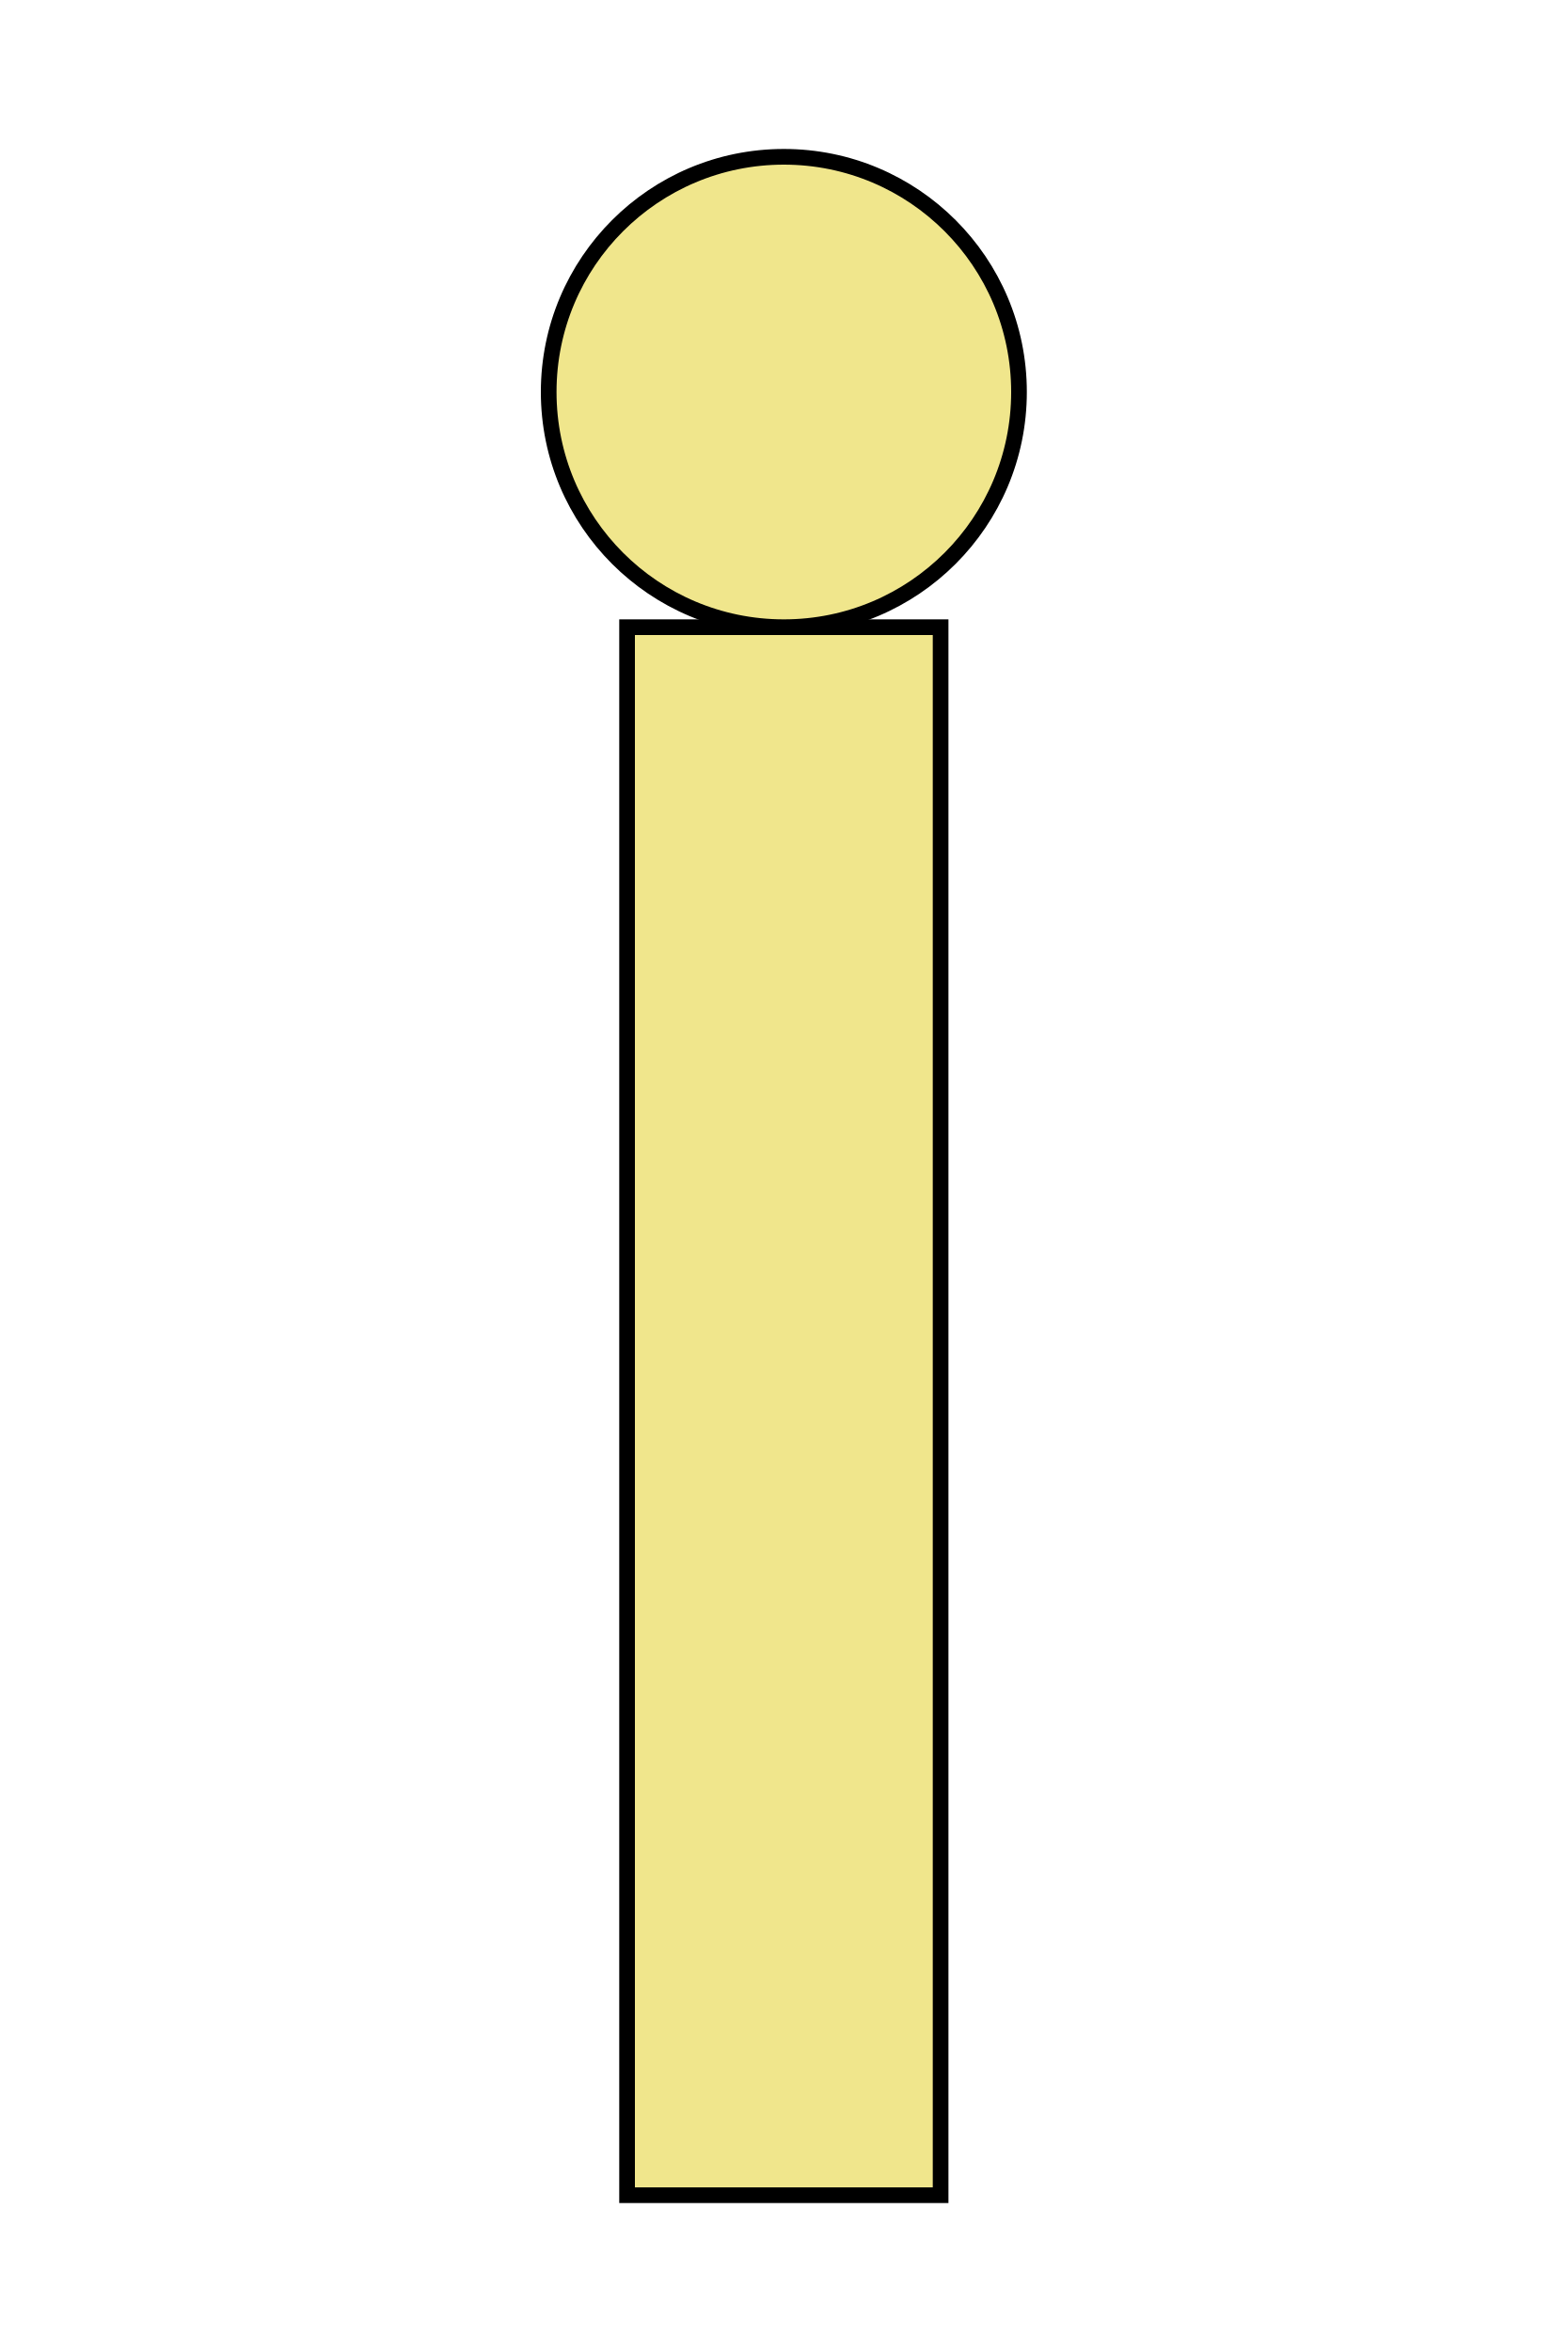
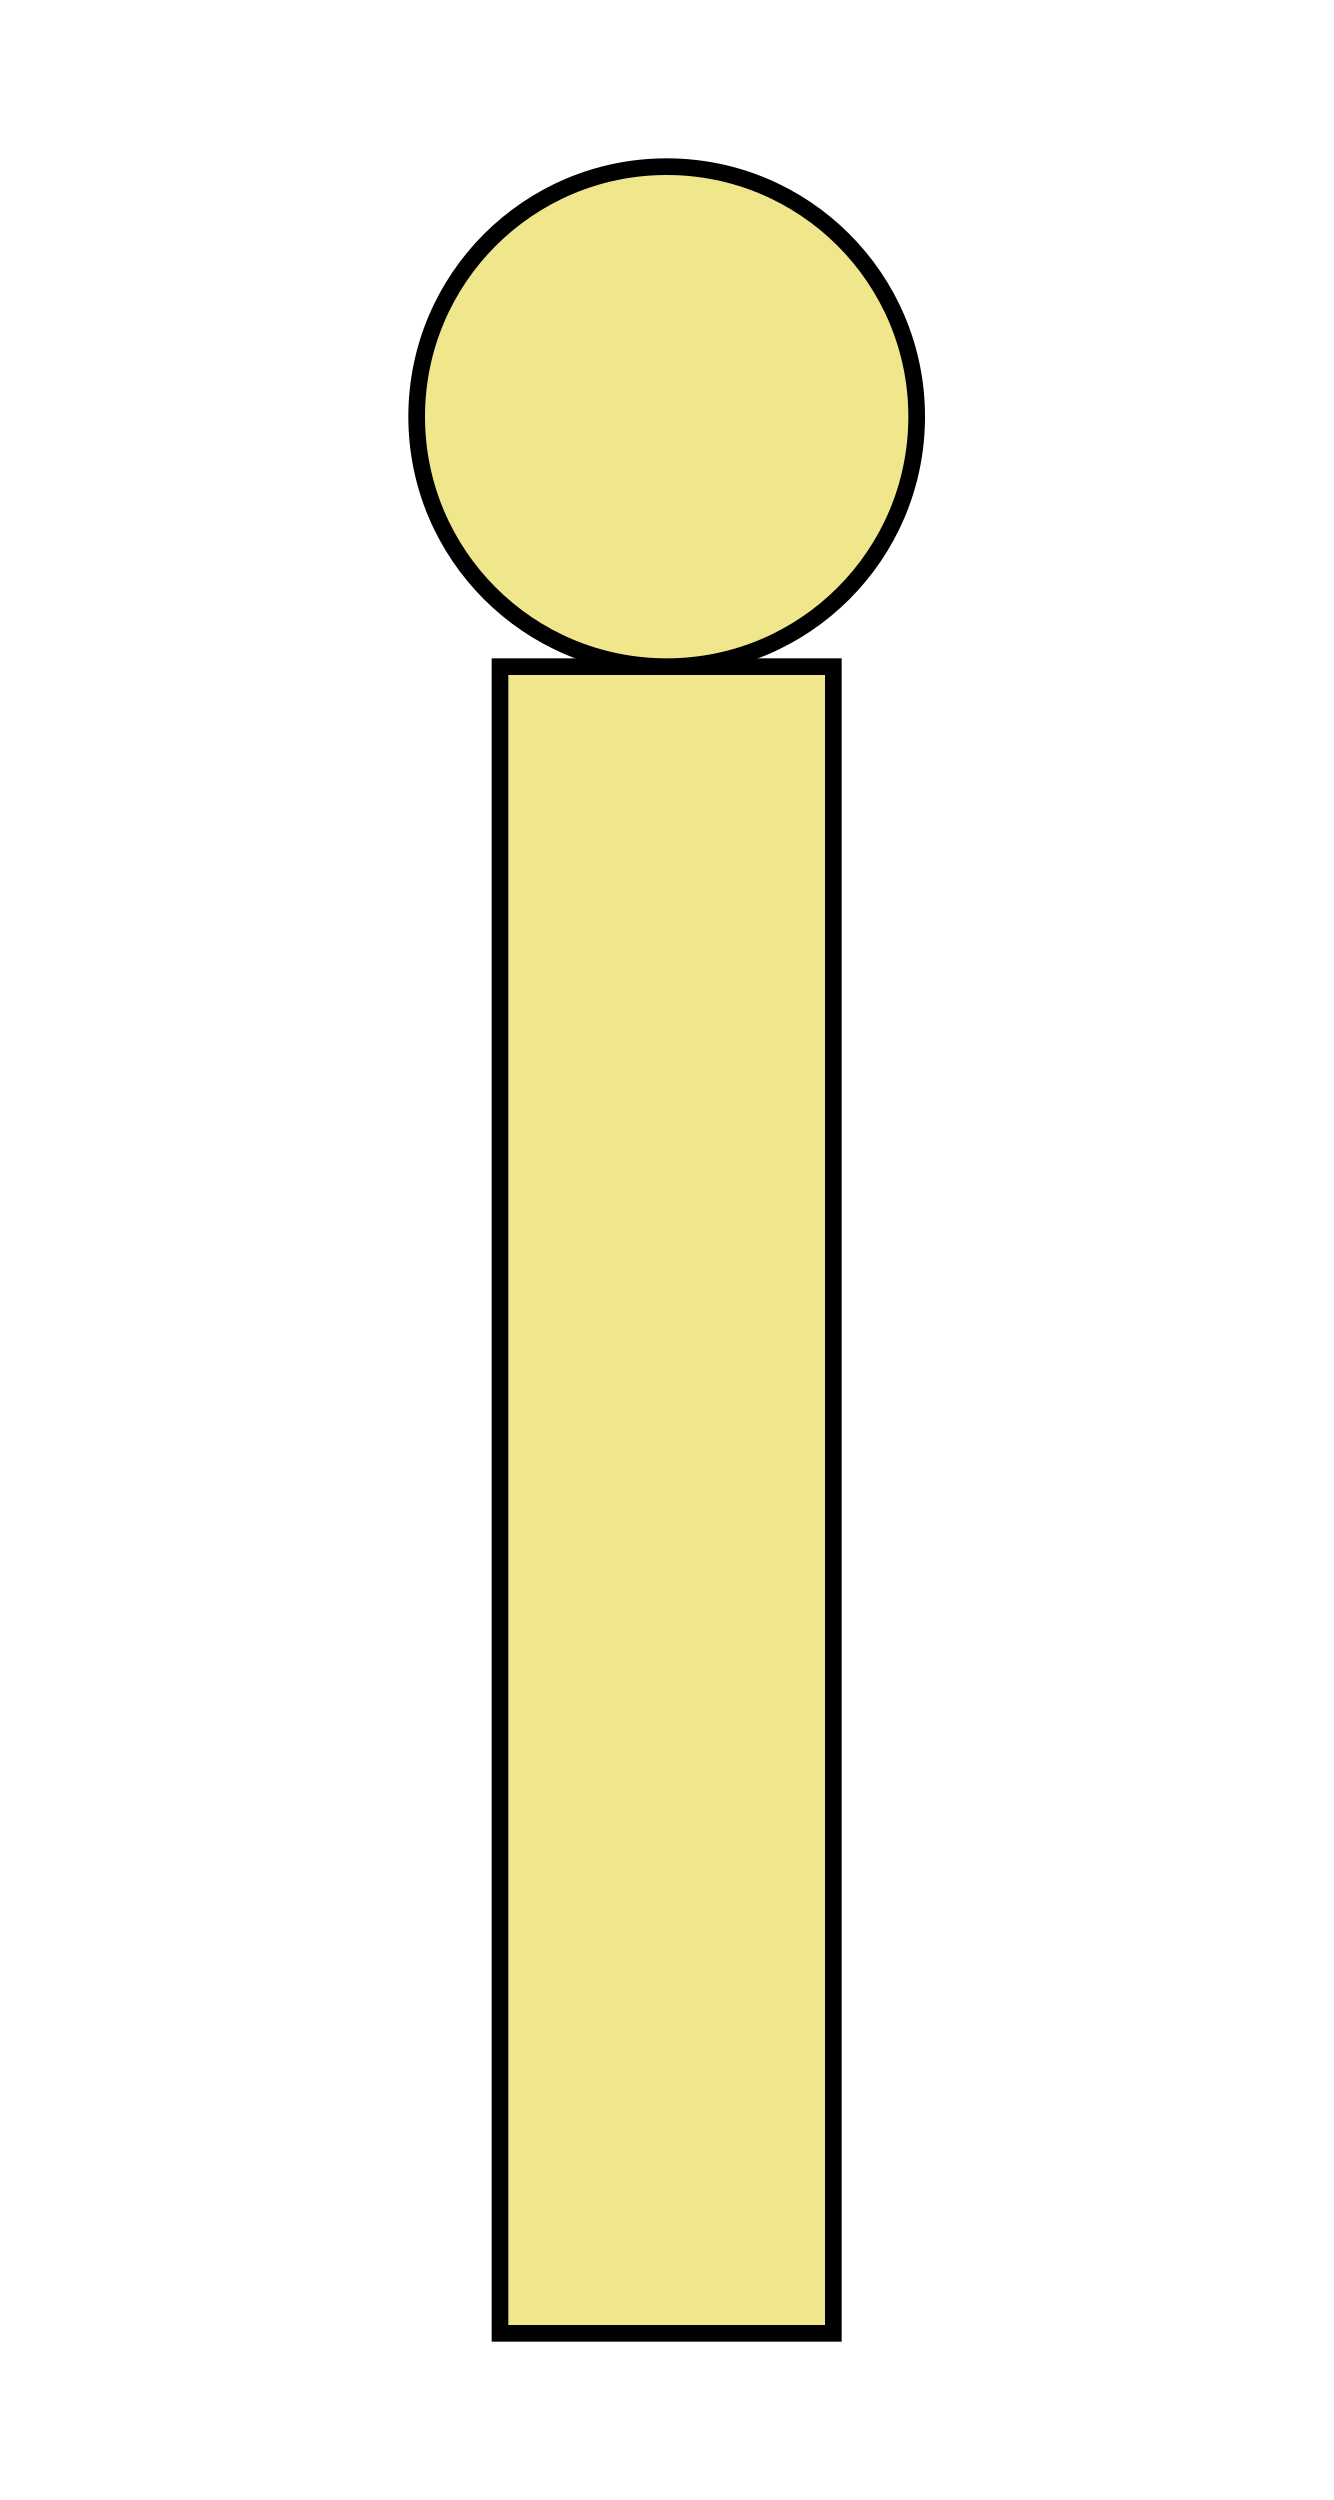
- <svg xmlns="http://www.w3.org/2000/svg" width="100%" height="100%" viewBox="0 0  100 150" preserveAspectRatio="xMidYMid meet" zoomAndPan="disable">
+ <svg xmlns="http://www.w3.org/2000/svg" width="100%" height="100%" viewBox="0 0 80 150" preserveAspectRatio="xMidYMid meet" zoomAndPan="disable">
  <rect id="svgEditorBackground" x="0" y="0" width="959" height="559" style="fill: none; stroke: none;" />
-   <rect x="40" y="40" style="stroke-width: 1px; vector-effect: non-scaling-stroke;" stroke="black" id="e1_rectangle" width="20" height="100" fill="khaki" />
-   <circle id="e2_circle" cx="50" cy="25" style="stroke-width: 1px; vector-effect: non-scaling-stroke;" stroke="black" r="15" fill="khaki" />
+   <rect x="30" y="40" style="stroke-width: 1px; vector-effect: non-scaling-stroke;" stroke="black" id="e1_rectangle" width="20" height="100" fill="khaki" />
+   <circle id="e2_circle" cx="40" cy="25" style="stroke-width: 1px; vector-effect: non-scaling-stroke;" stroke="black" r="15" fill="khaki" />
</svg>
